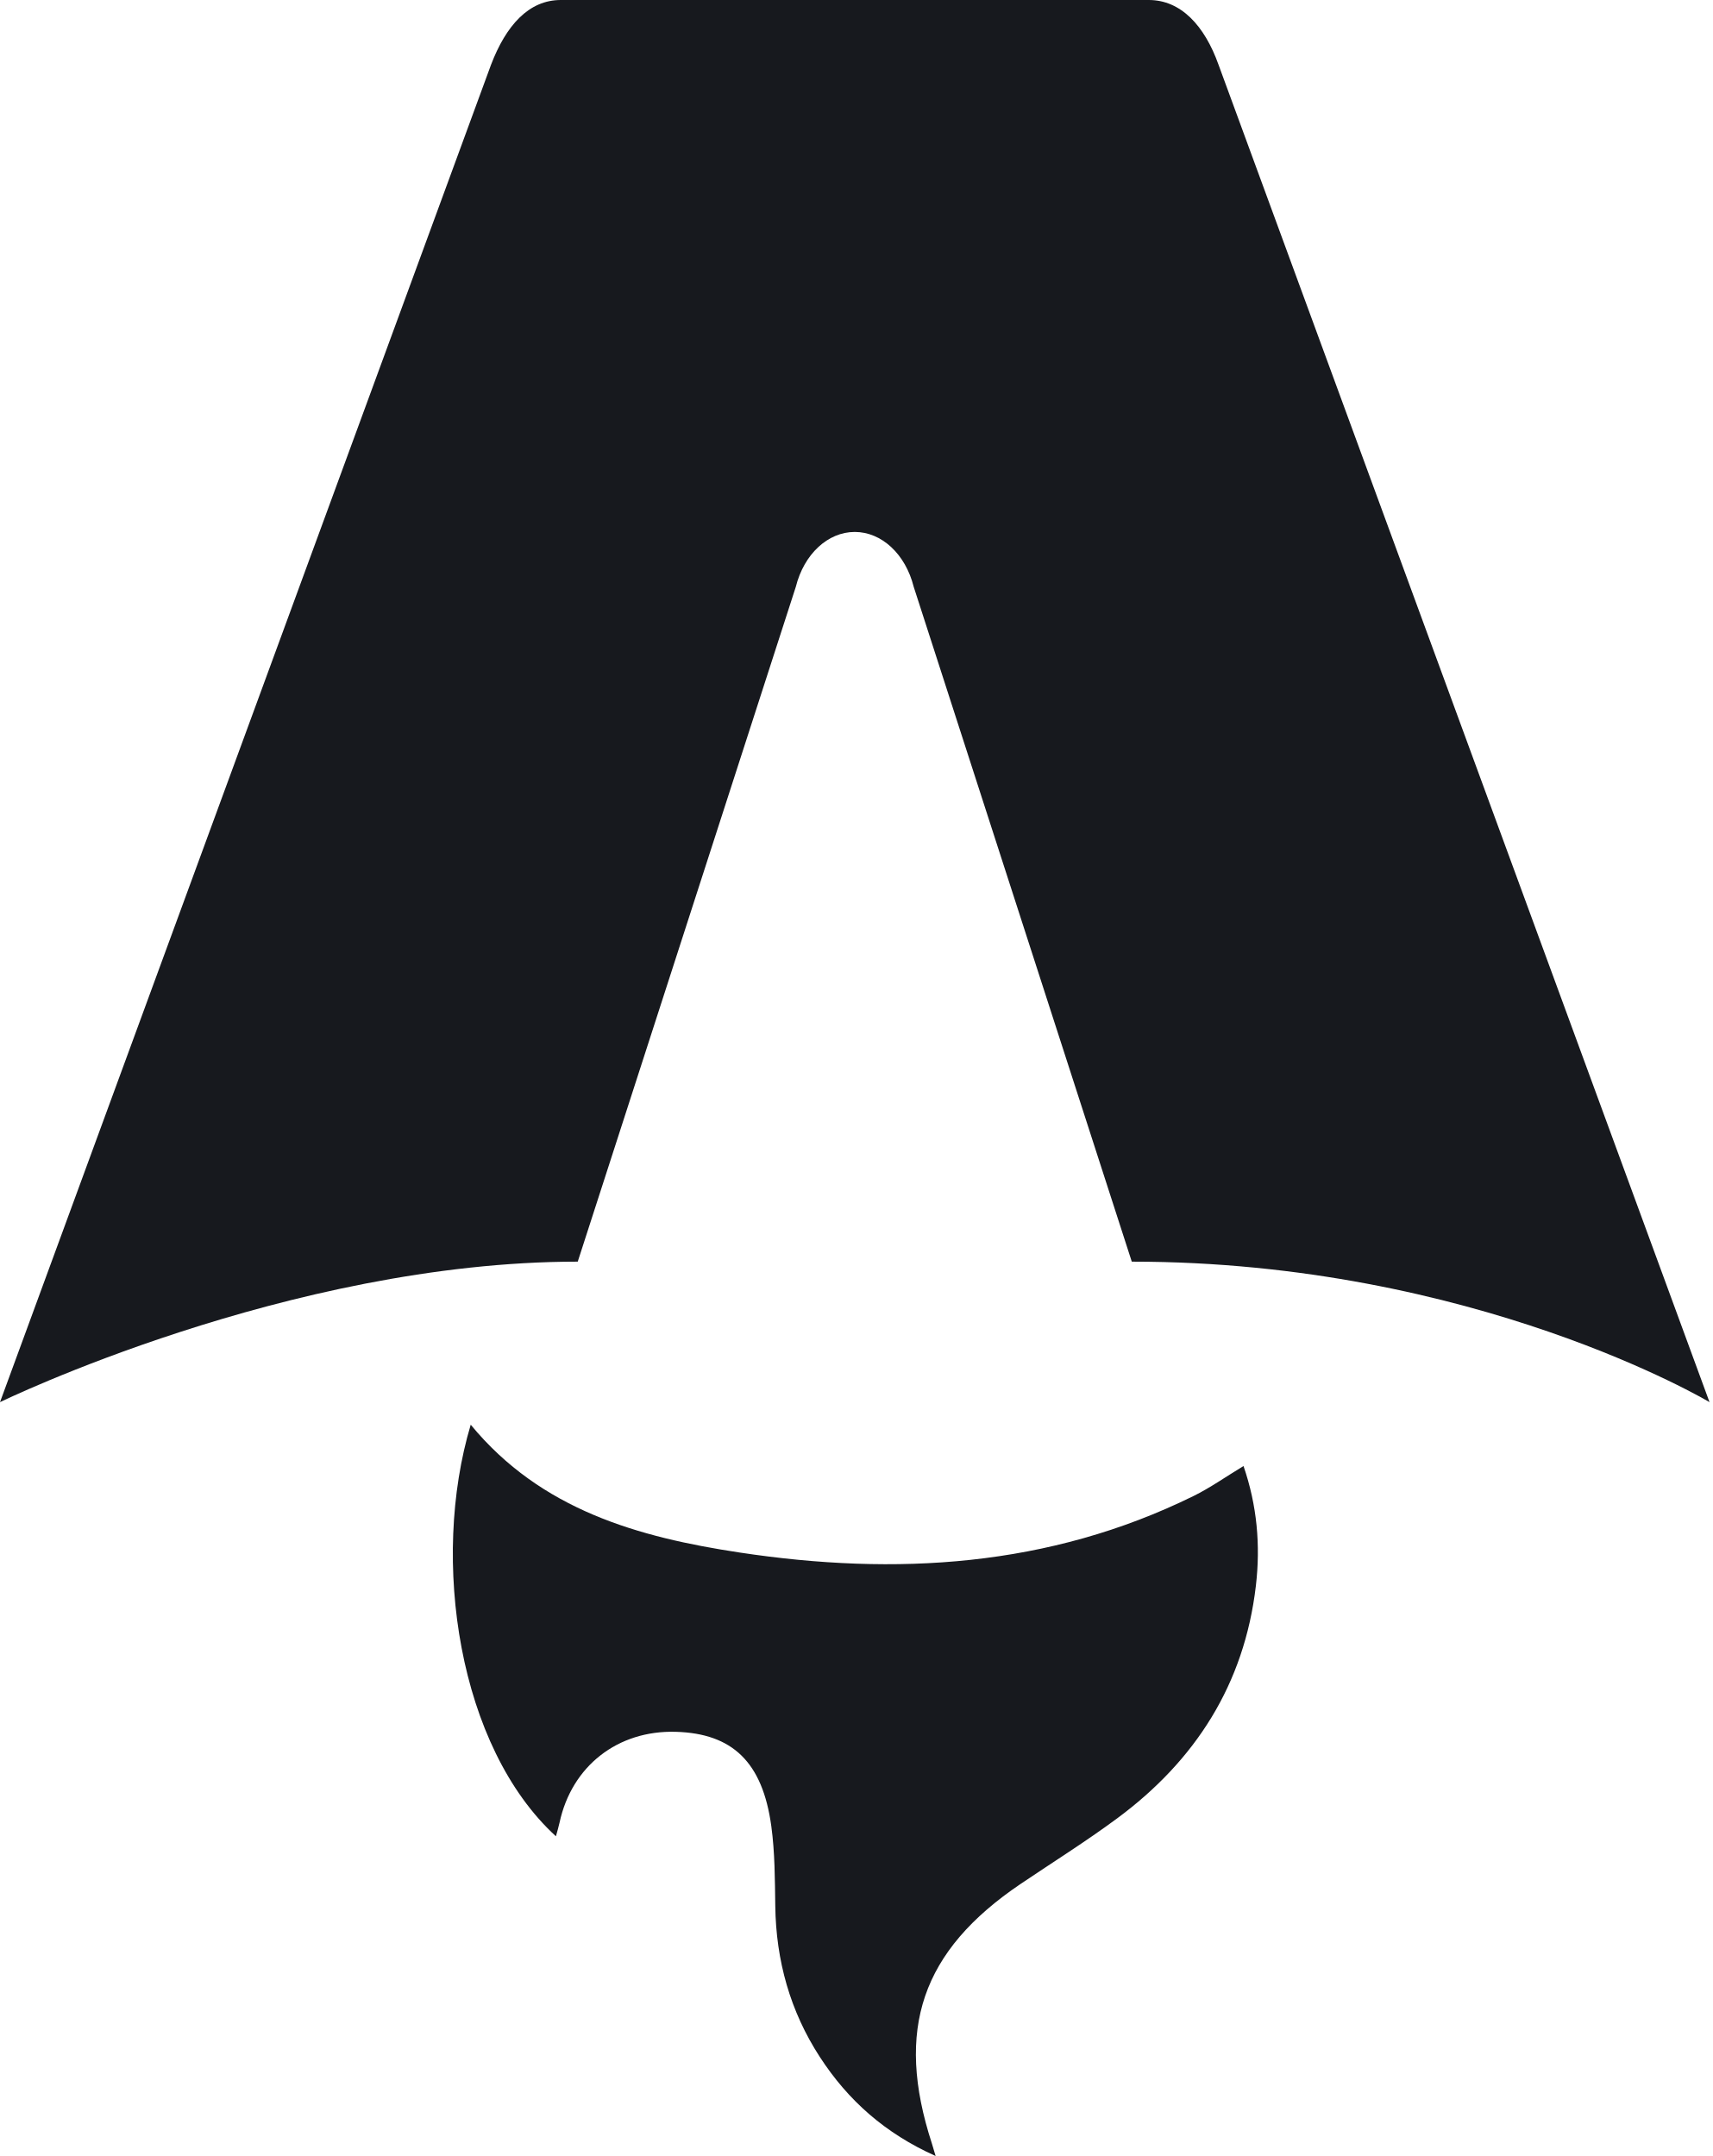
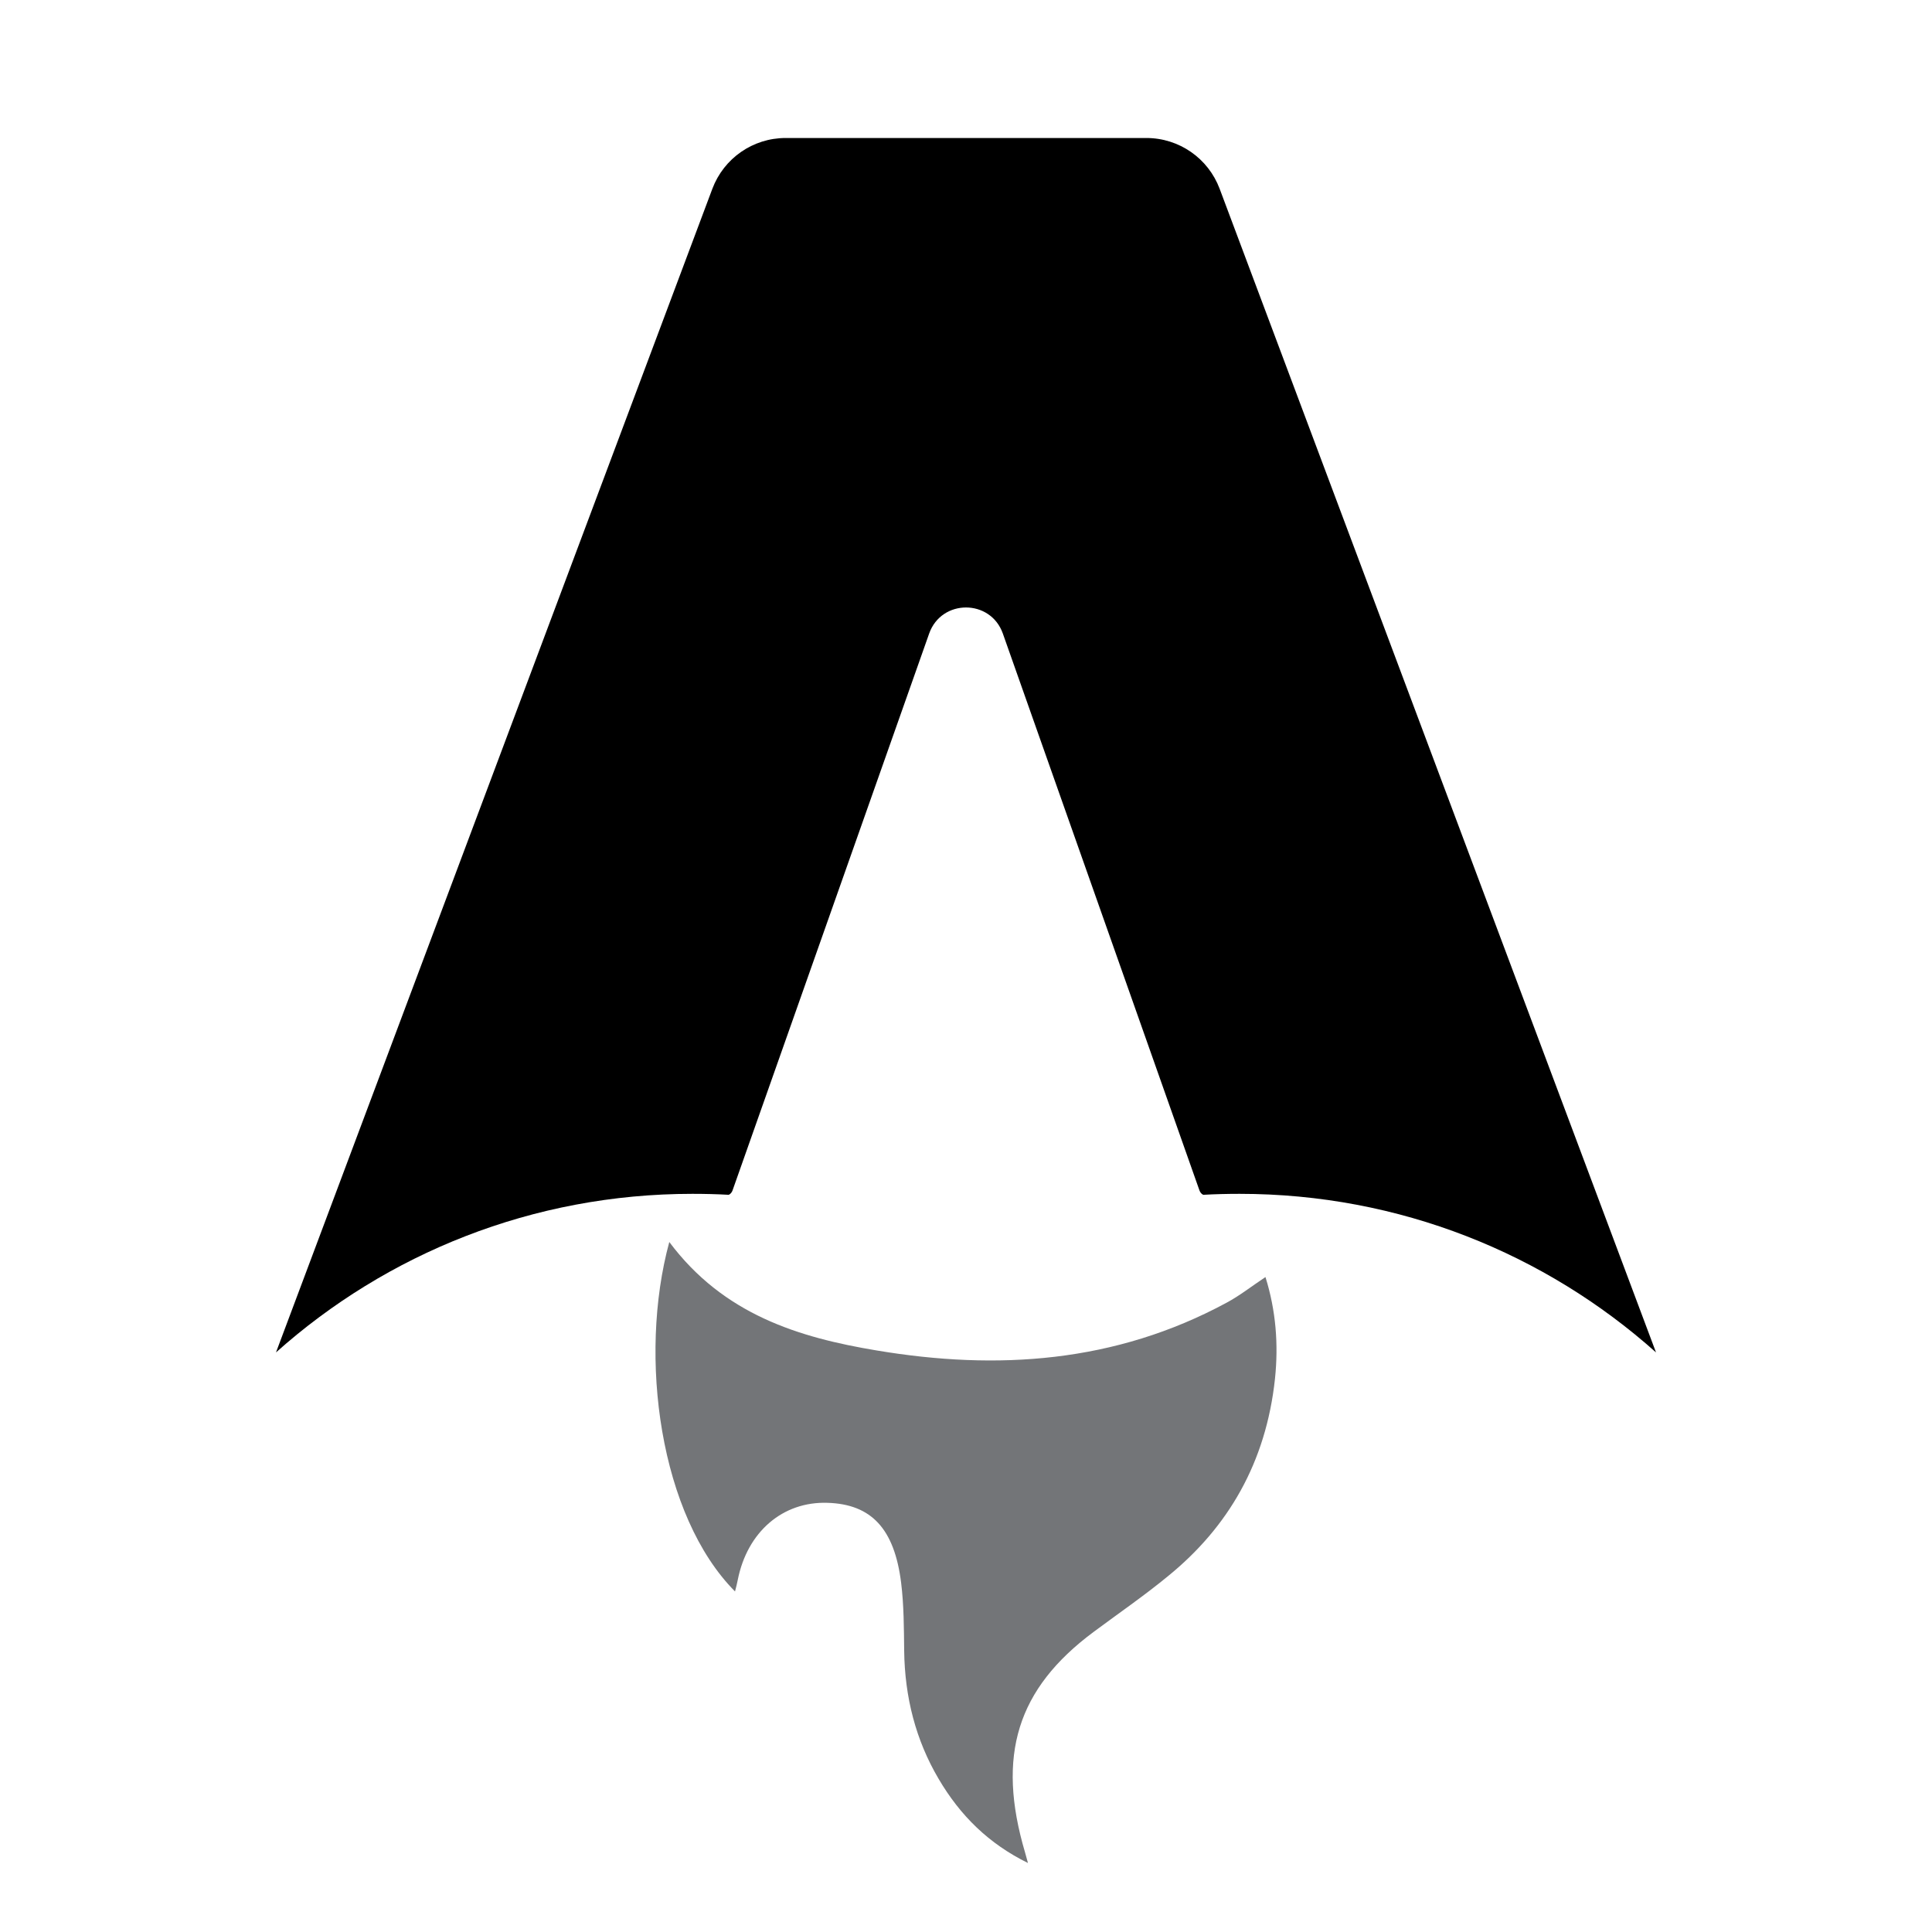
- <svg xmlns="http://www.w3.org/2000/svg" width="85" height="107" viewBox="0 0 85 107" fill="none">
-   <path d="M27.589 91.136C22.756 86.718 21.344 77.433 23.358 70.707C26.85 74.948 31.689 76.291 36.7 77.05C44.437 78.22 52.036 77.782 59.223 74.246C60.045 73.841 60.805 73.303 61.704 72.757C62.378 74.714 62.553 76.689 62.318 78.7C61.745 83.596 59.309 87.378 55.433 90.245C53.883 91.392 52.244 92.417 50.643 93.498C45.726 96.821 44.396 100.718 46.243 106.386C46.287 106.525 46.327 106.663 46.426 107C43.916 105.876 42.082 104.24 40.684 102.089C39.209 99.819 38.507 97.308 38.47 94.591C38.451 93.269 38.451 91.934 38.273 90.631C37.839 87.453 36.347 86.03 33.536 85.948C30.652 85.864 28.37 87.647 27.765 90.455C27.719 90.671 27.652 90.884 27.585 91.134L27.589 91.136Z" fill="#17191E" />
-   <path d="M0 69.587C0 69.587 14.314 62.614 28.668 62.614L39.49 29.12C39.895 27.501 41.078 26.4 42.414 26.4C43.749 26.4 44.932 27.501 45.338 29.12L56.16 62.614C73.16 62.614 84.828 69.587 84.828 69.587C84.828 69.587 60.514 3.352 60.467 3.219C59.769 1.261 58.591 0 57.003 0H27.827C26.239 0 25.109 1.261 24.363 3.219C24.311 3.35 0 69.587 0 69.587Z" fill="#17191E" />
+ <svg xmlns="http://www.w3.org/2000/svg" width="14" height="14" viewBox="0 0 14 14" fill="none">
+   <path d="M5.327 11.533C4.782 10.985 4.623 9.834 4.85 9C5.243 9.526 5.788 9.692 6.353 9.786C7.225 9.932 8.081 9.877 8.89 9.439C8.983 9.389 9.068 9.322 9.17 9.254C9.246 9.497 9.265 9.742 9.239 9.991C9.174 10.598 8.9 11.067 8.463 11.422C8.289 11.565 8.104 11.692 7.924 11.826C7.37 12.238 7.22 12.721 7.428 13.424C7.433 13.441 7.437 13.458 7.449 13.5C7.166 13.361 6.959 13.158 6.802 12.891C6.636 12.61 6.556 12.298 6.552 11.961C6.55 11.797 6.55 11.632 6.53 11.47C6.481 11.076 6.313 10.9 5.997 10.89C5.672 10.879 5.415 11.1 5.346 11.449C5.341 11.475 5.334 11.502 5.326 11.533L5.327 11.533Z" fill="#17191E" fill-opacity="0.6" />
+   <path fill-rule="evenodd" clip-rule="evenodd" d="M5.308 8.627L6.733 4.591C6.822 4.339 7.178 4.339 7.267 4.591L8.692 8.627C8.697 8.64 8.706 8.652 8.719 8.658C8.806 8.653 8.895 8.651 8.983 8.651C10.142 8.651 11.199 9.085 12 9.8L8.838 1.368C8.755 1.147 8.544 1 8.307 1H5.693C5.456 1 5.245 1.147 5.162 1.368L2 9.8C2.801 9.085 3.858 8.651 5.017 8.651C5.105 8.651 5.194 8.653 5.281 8.658C5.294 8.652 5.303 8.64 5.308 8.627Z" fill="black" />
</svg>
